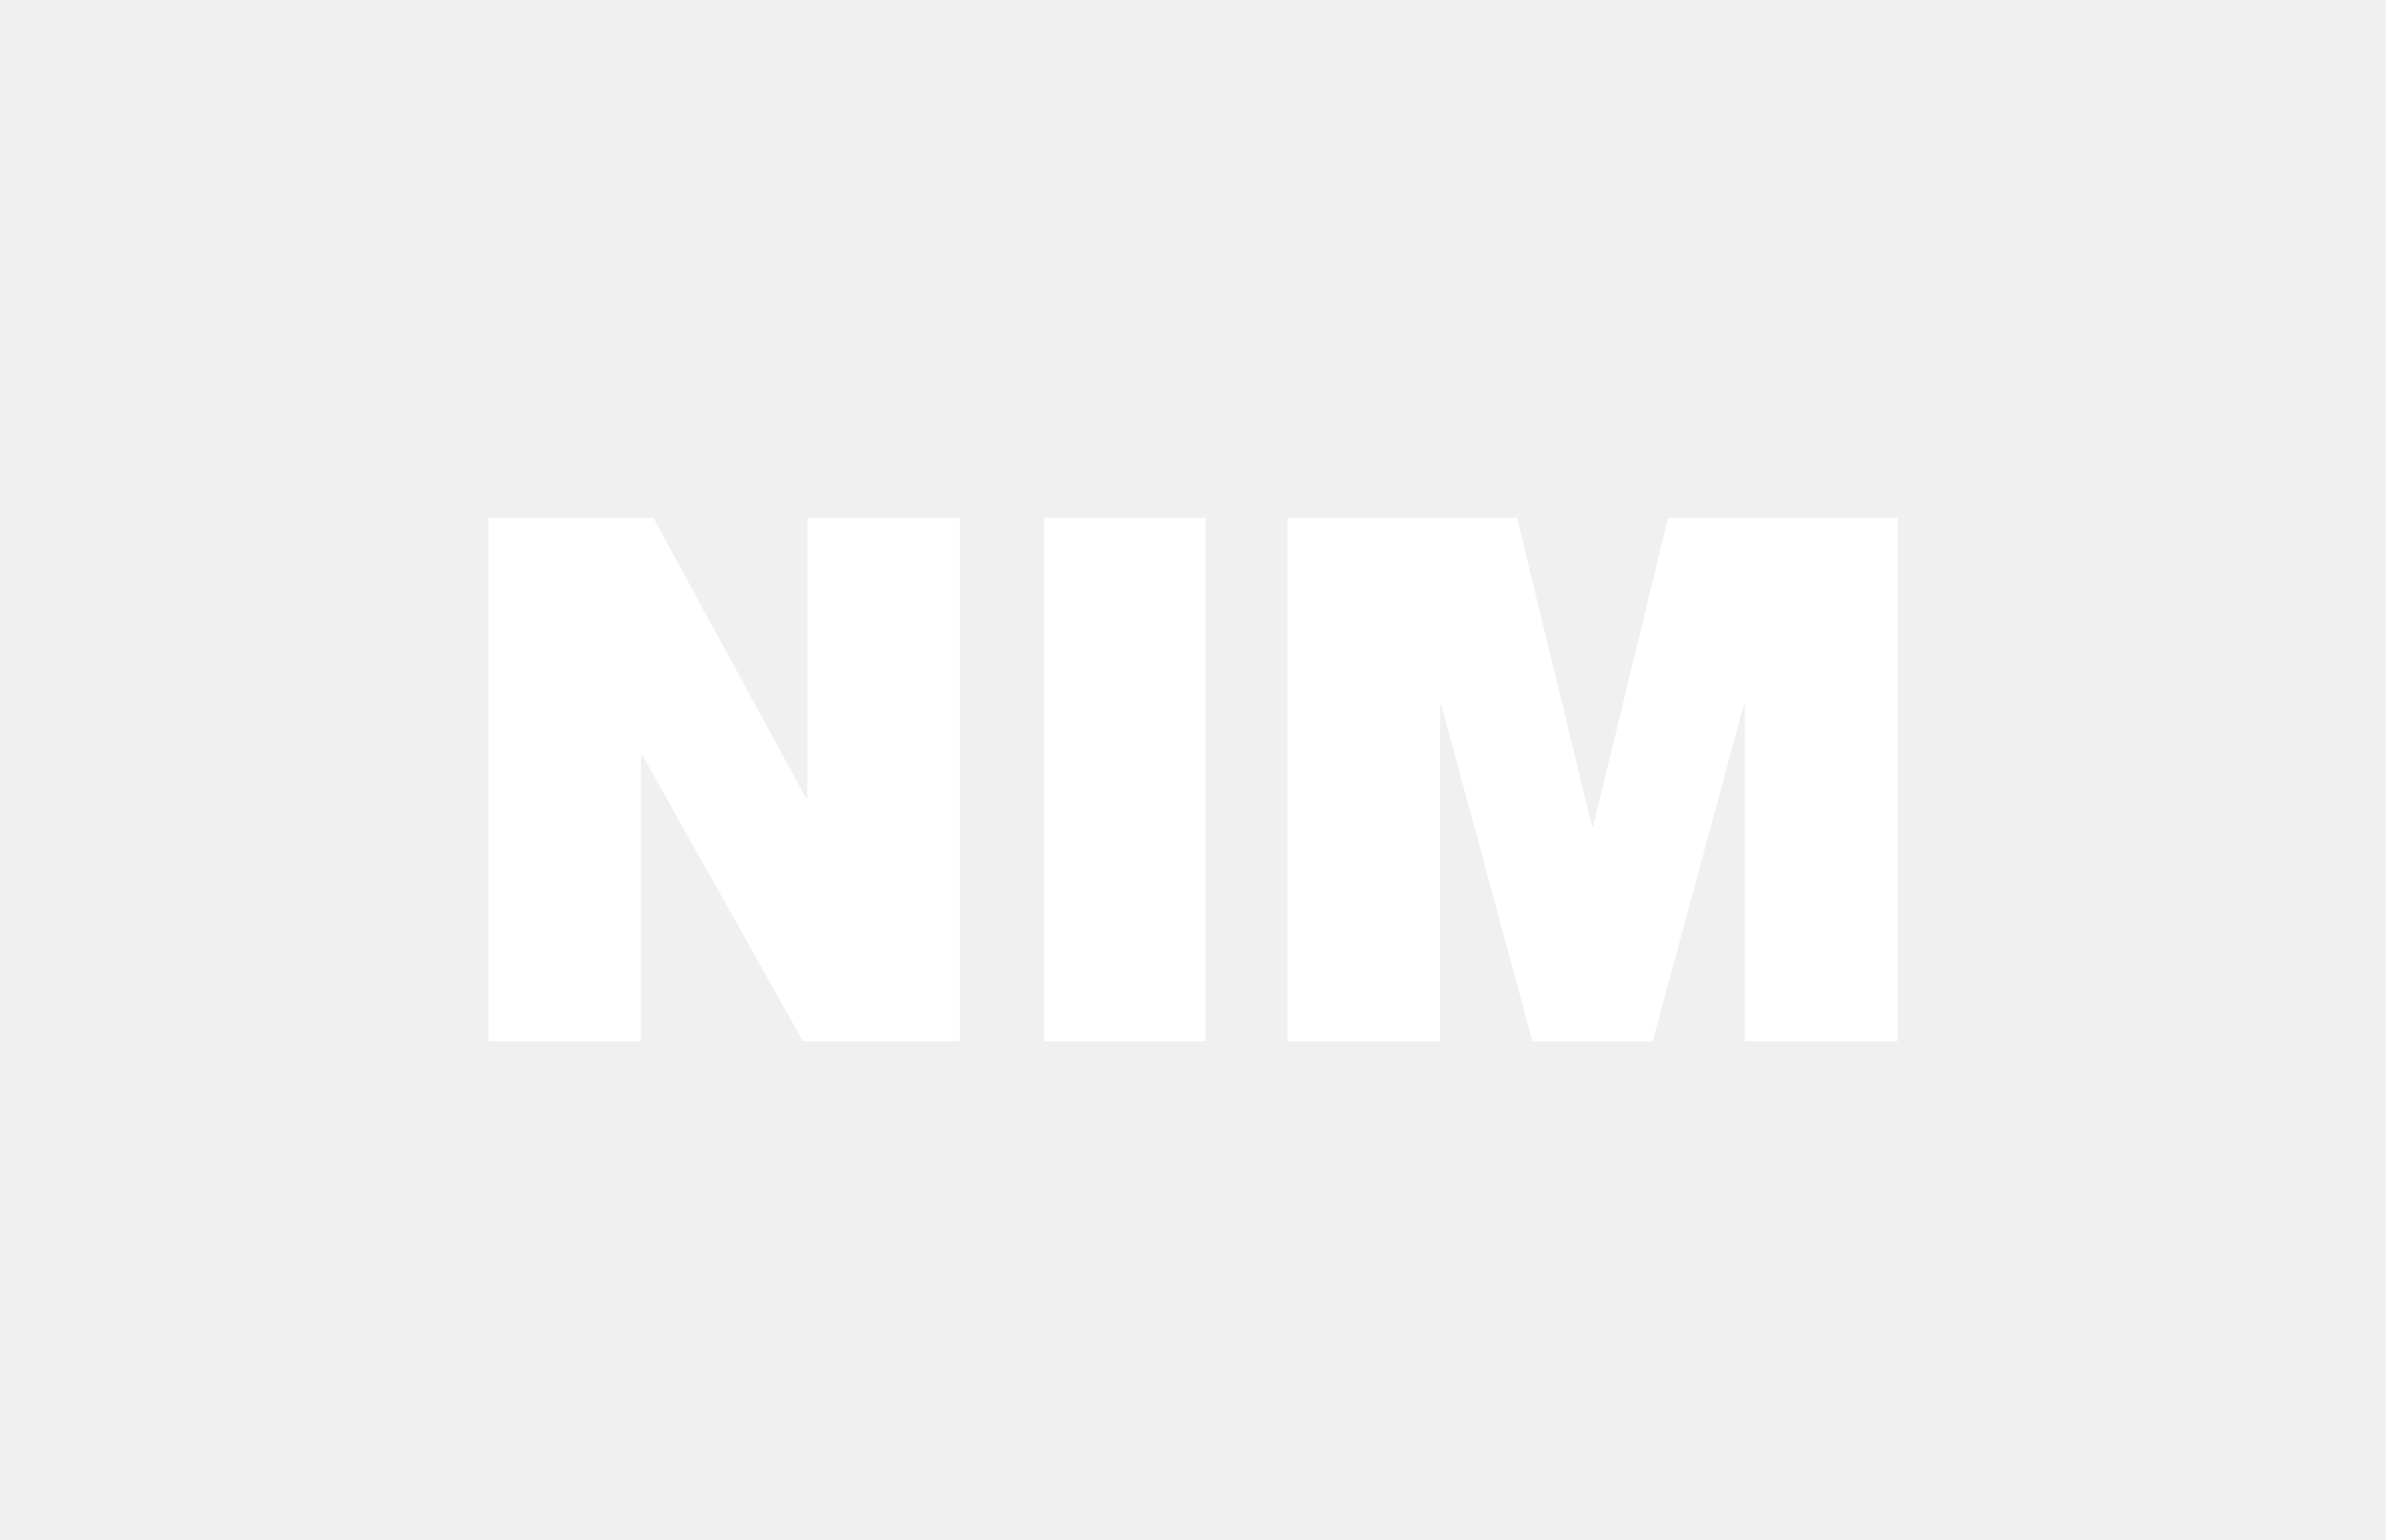
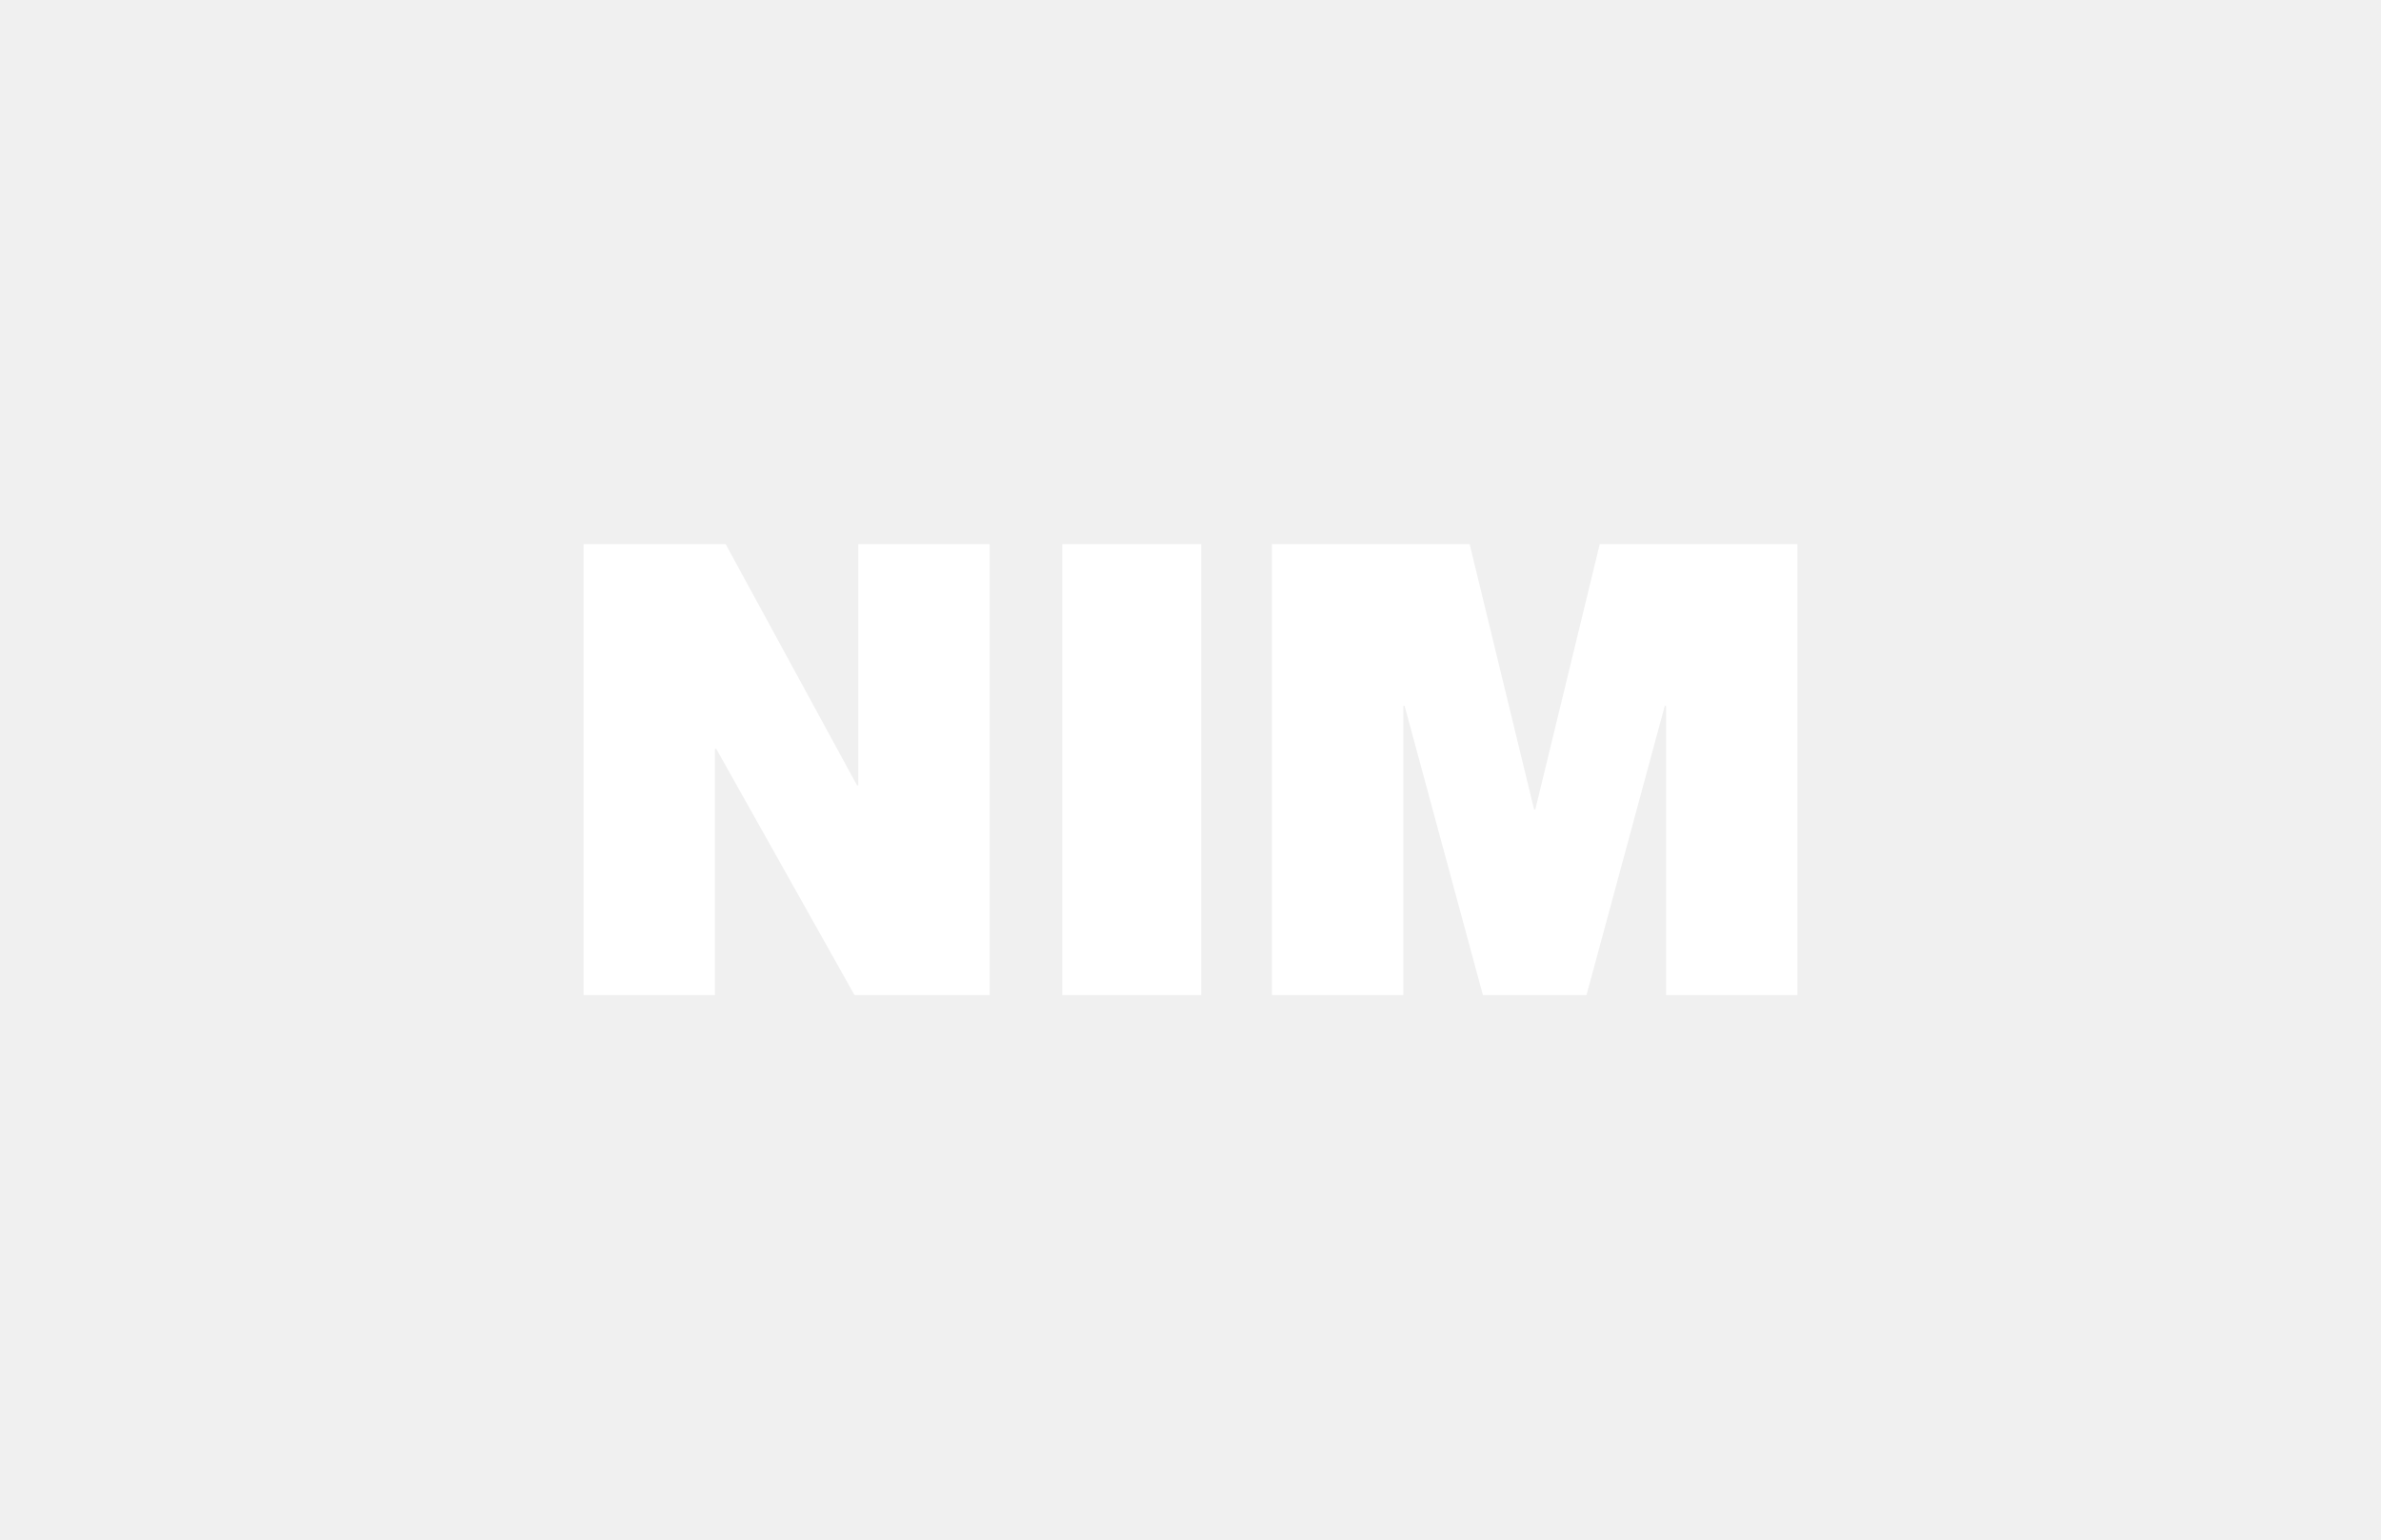
- <svg xmlns="http://www.w3.org/2000/svg" version="1.1" id="Layer_1" x="0px" y="0px" width="358px" height="231px" viewBox="0 0 358 231" enable-background="new 0 0 358 231" xml:space="preserve">
+ <svg xmlns="http://www.w3.org/2000/svg" version="1.1" id="Layer_1" x="0px" y="0px" width="396px" height="256px" viewBox="-19 -12.5 396 256" enable-background="new -19 -12.5 396 256" xml:space="preserve">
  <g>
-     <path fill="#FFFFFF" d="M73.291,77.73h24.75l22.88,42.02h0.22V77.73h22.88v78.541h-23.54l-24.09-42.9h-0.22v42.9h-22.88V77.73z" />
-     <path fill="#FFFFFF" d="M156.669,77.73h24.2v78.541h-24.2V77.73z" />
-     <path fill="#FFFFFF" d="M193.188,77.73h34.43l11.221,46.2h0.22l11.22-46.2h34.431v78.541h-22.88v-50.38h-0.221l-13.64,50.38h-18.04   l-13.641-50.38h-0.22v50.38h-22.88V77.73z" />
+     <path fill="#FFFFFF" d="M78.057,78h23.634l21.849,40.125h0.21V78h21.849v75h-22.479l-23.003-40.966h-0.21V153H78.057V78z" />
+     <path fill="#FFFFFF" d="M157.675,78h23.11v75h-23.11V78z" />
+     <path fill="#FFFFFF" d="M192.548,78h32.878l10.715,44.116h0.21L247.065,78h32.878v75h-21.848v-48.108h-0.211L244.859,153h-17.226   l-13.027-48.108h-0.209V153h-21.85V78z" />
  </g>
</svg>
